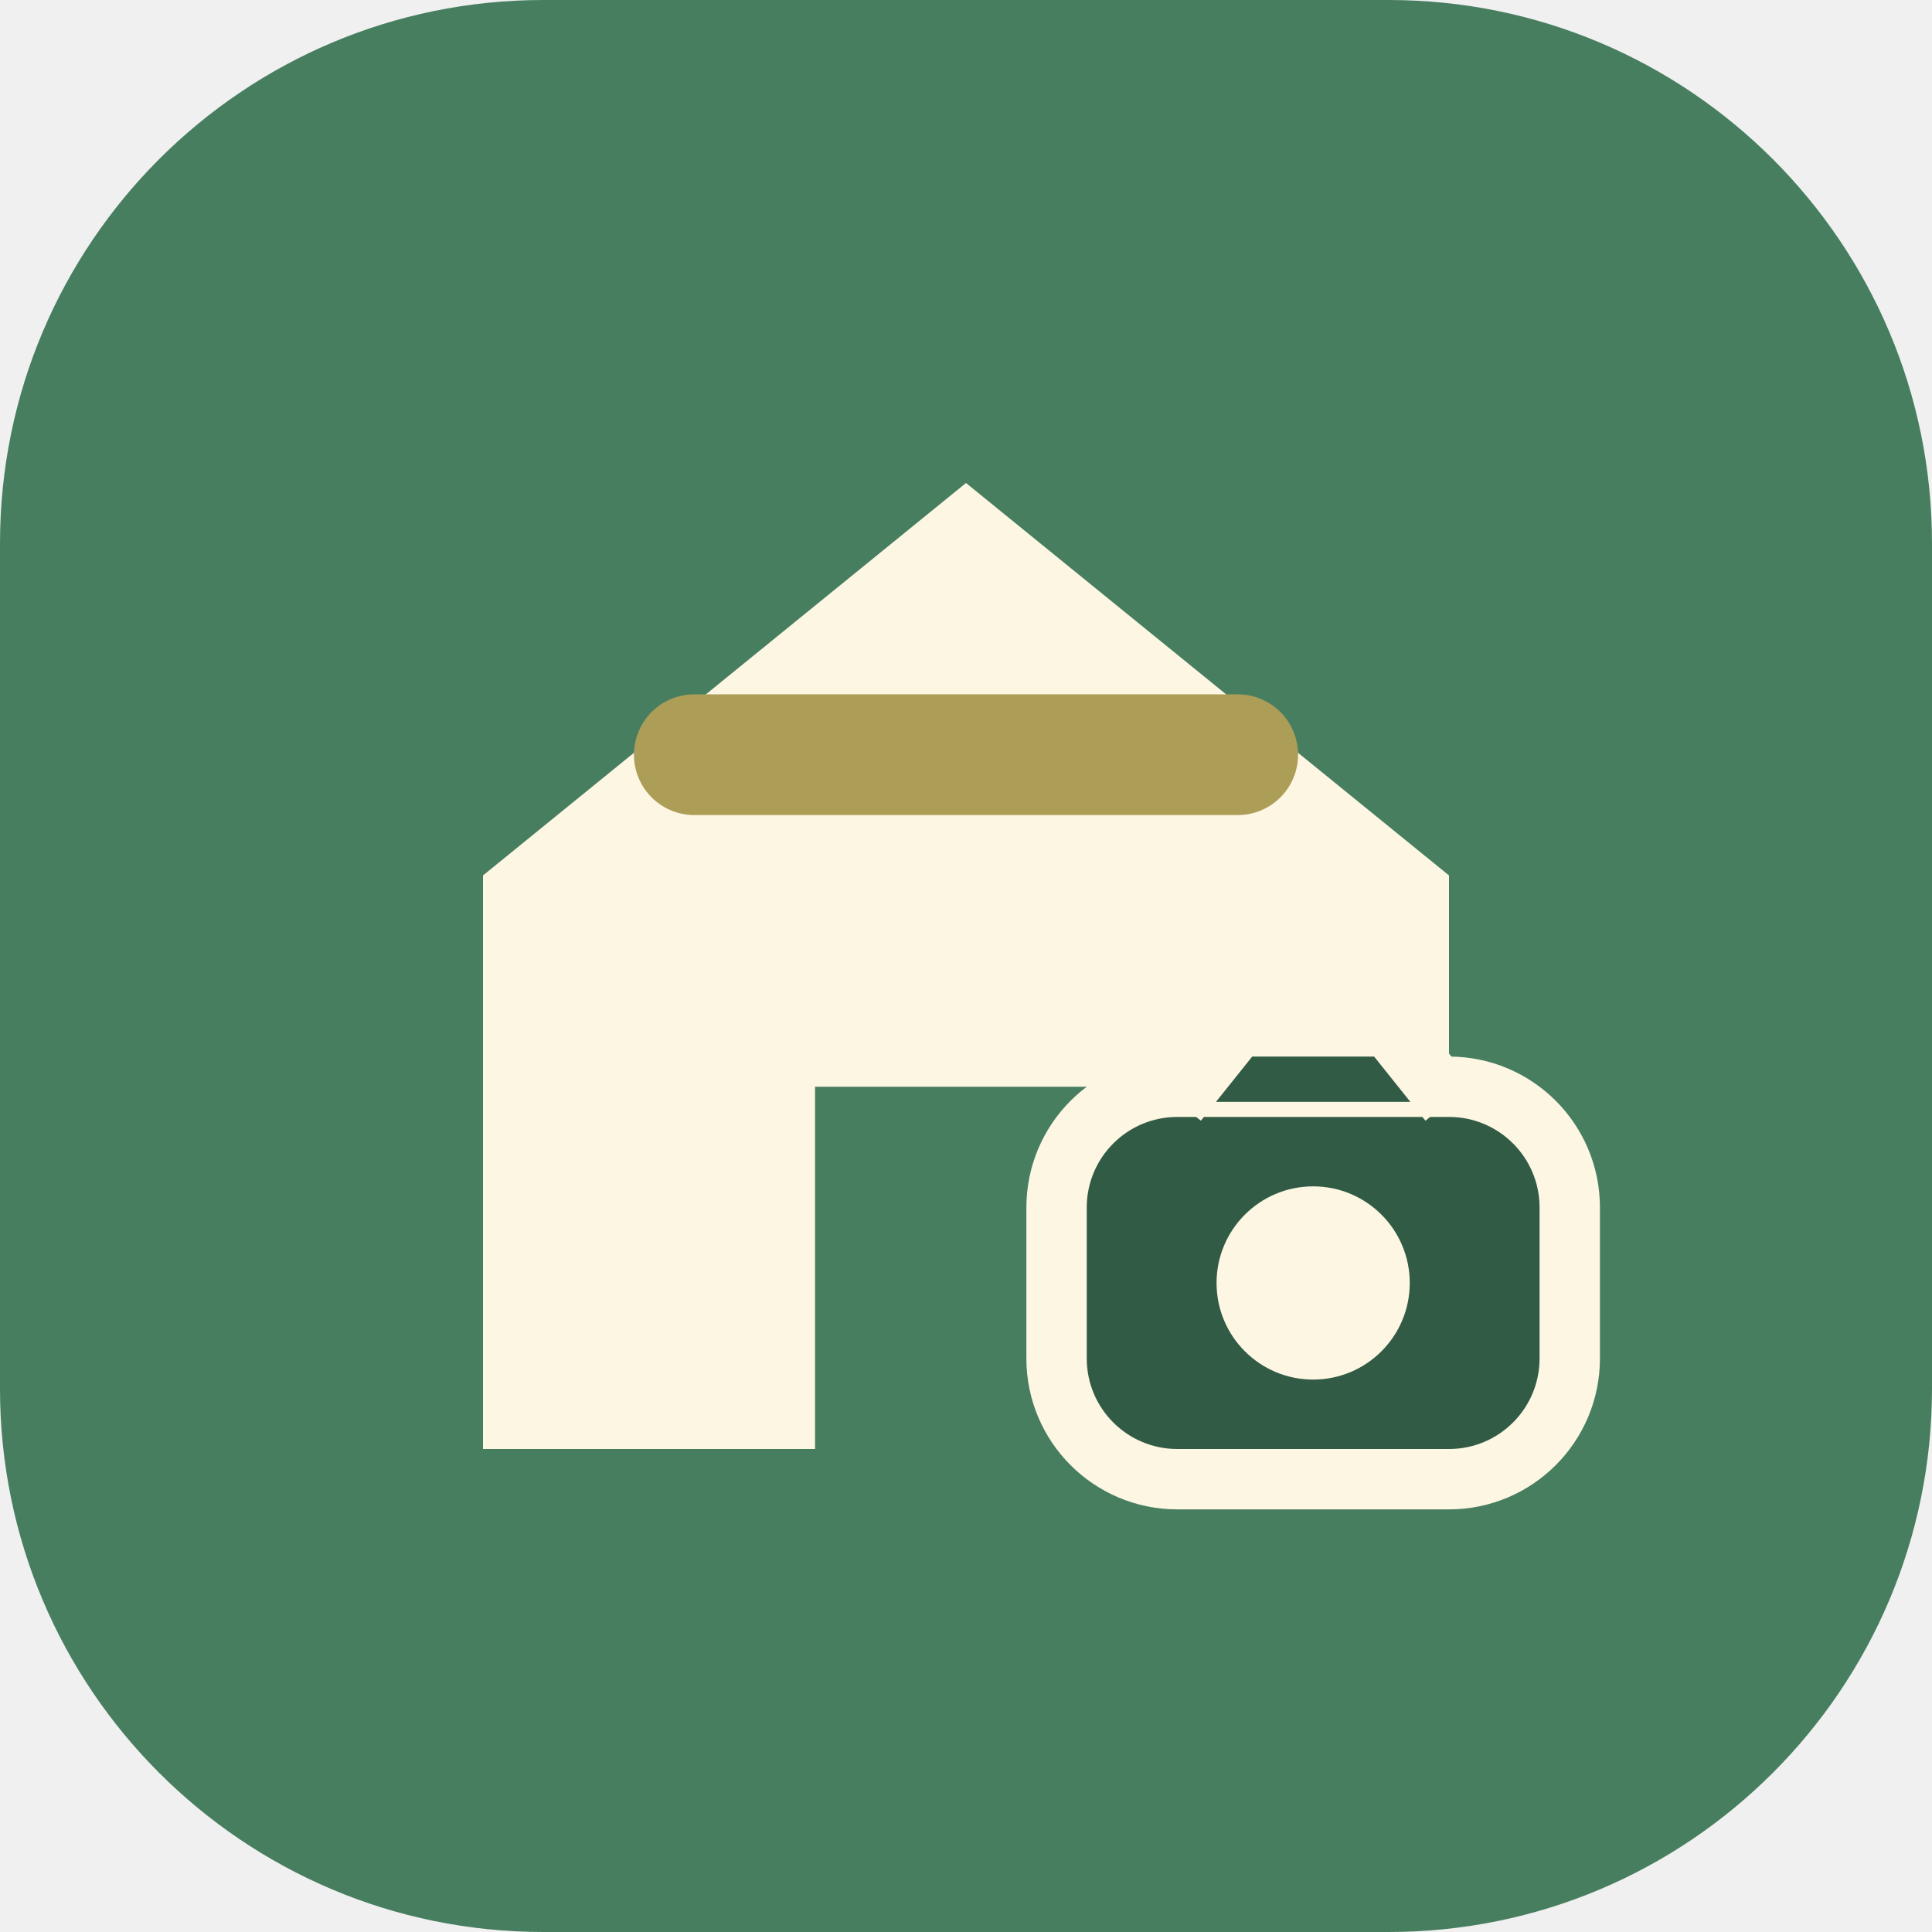
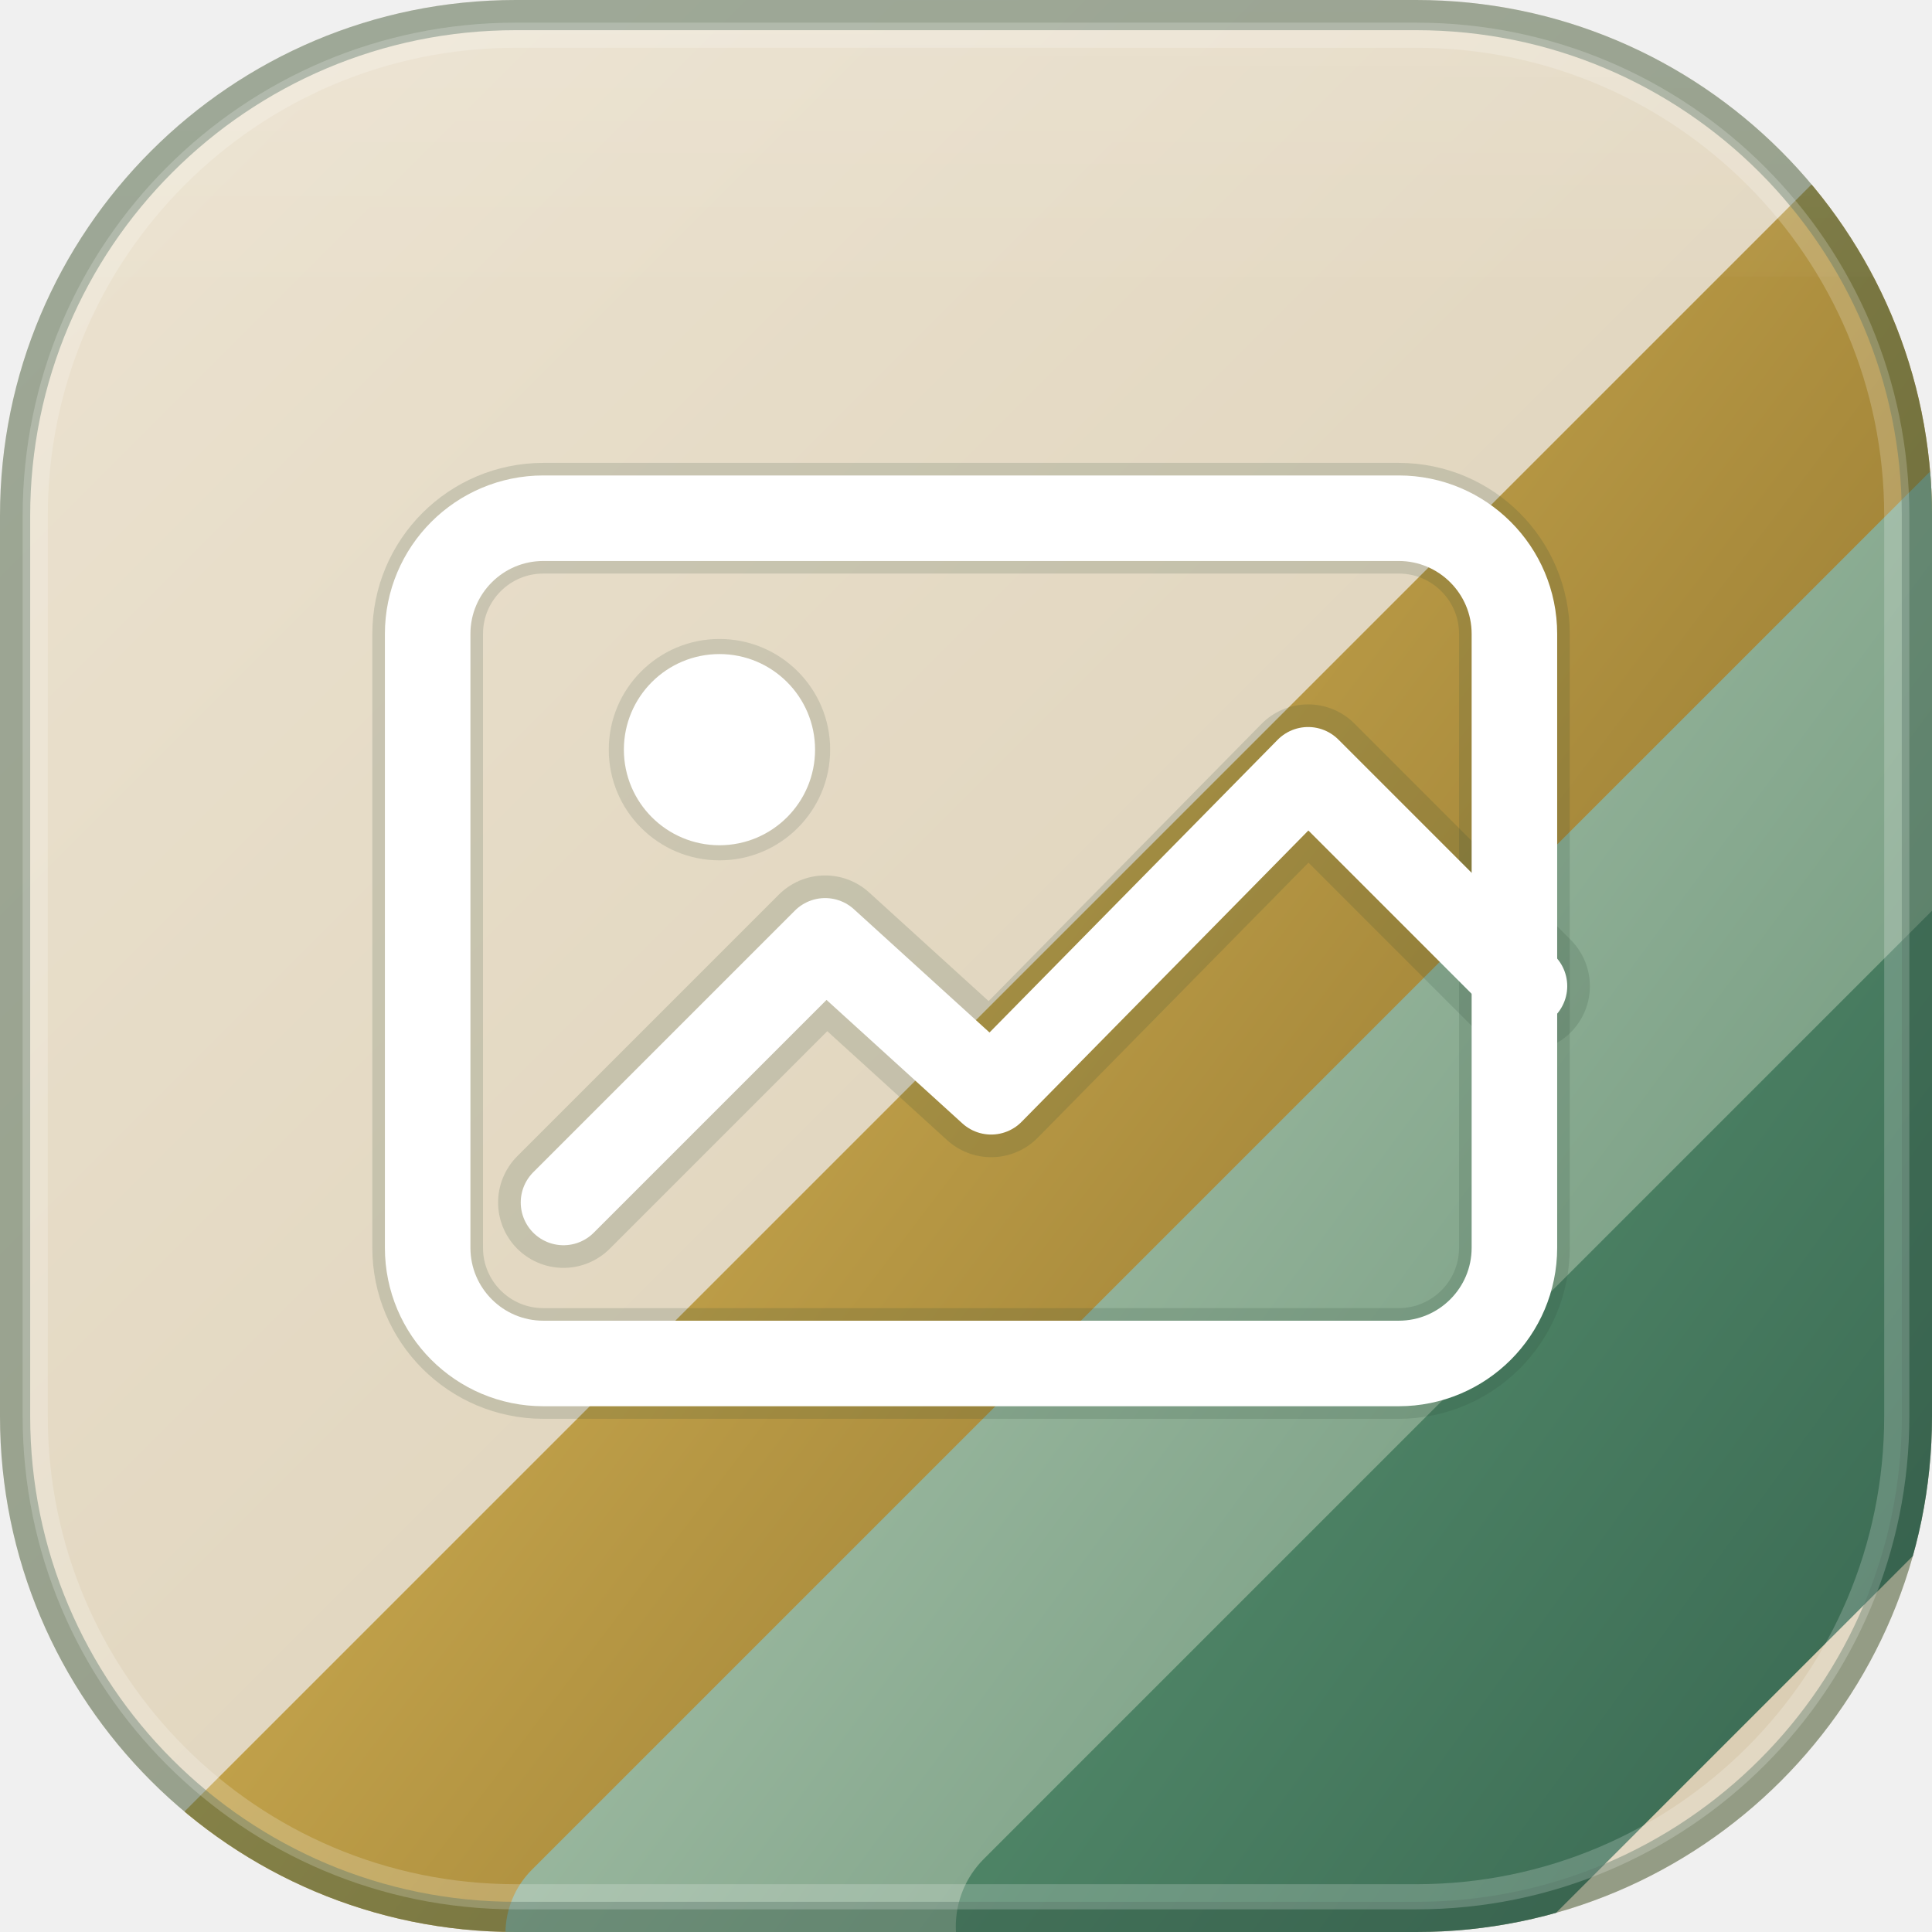
- <svg xmlns="http://www.w3.org/2000/svg" viewBox="0 0 64 64" role="img" aria-label="TileRun Foto">
-   <rect width="64" height="64" rx="18" fill="#477e60" />
-   <path d="M16 29 32 16l16 13v19H37V36H27v12H16Z" fill="#fdf6e3" />
-   <path d="M23 25h18" stroke="#ac9d57" stroke-width="4" stroke-linecap="round" />
-   <rect x="35" y="36" width="17" height="13" rx="4" fill="#315b45" stroke="#fdf6e3" stroke-width="2" />
-   <circle cx="43.5" cy="42.5" r="3.2" fill="#fdf6e3" />
-   <path d="M39 36.5 41 34h5l2 2.5" fill="#315b45" stroke="#fdf6e3" stroke-width="2" stroke-linejoin="round" />
+ <svg xmlns="http://www.w3.org/2000/svg" width="768" height="768" viewBox="0 0 768 768" role="img" aria-labelledby="title desc">
+   <defs>
+     <clipPath id="tileClip">
+       <rect width="768" height="768" rx="205" />
+     </clipPath>
+     <linearGradient id="sandGrad" x1="0" y1="0" x2="1" y2="1">
+       <stop offset="0" stop-color="#ECE3D1" />
+       <stop offset="1" stop-color="#D9CCB1" />
+     </linearGradient>
+     <linearGradient id="goldGrad" x1="0" y1="0" x2="1" y2="1">
+       <stop offset="0" stop-color="#C1A14A" />
+       <stop offset="1" stop-color="#9E8136" />
+     </linearGradient>
+     <linearGradient id="sageGrad" x1="0" y1="0" x2="1" y2="1">
+       <stop offset="0" stop-color="#98B69D" />
+       <stop offset="1" stop-color="#739A7F" />
+     </linearGradient>
+     <linearGradient id="greenGrad" x1="0" y1="0" x2="1" y2="1">
+       <stop offset="0" stop-color="#4E8466" />
+       <stop offset="1" stop-color="#35634E" />
+     </linearGradient>
+     <linearGradient id="glass" x1="0" y1="0" x2="0" y2="1">
+       <stop offset="0" stop-color="#FFFFFF" stop-opacity="0.12" />
+       <stop offset="1" stop-color="#FFFFFF" stop-opacity="0.02" />
+     </linearGradient>
+   </defs>
+   <g clip-path="url(#tileClip)">
+     <rect width="768" height="768" fill="url(#sandGrad)" />
+     <rect x="-120" y="402" width="1080" height="150" rx="34" fill="url(#goldGrad)" transform="rotate(-45 384 384)" />
+     <rect x="-28" y="516" width="1080" height="164" rx="36" fill="url(#sageGrad)" transform="rotate(-45 384 384)" />
+     <rect x="100" y="640" width="1080" height="176" rx="38" fill="url(#greenGrad)" transform="rotate(-45 384 384)" />
+     <rect width="768" height="110" fill="url(#glass)" />
+   </g>
+   <rect x="6" y="6" width="756" height="756" rx="199" fill="none" stroke="#325745" stroke-opacity="0.42" stroke-width="12" />
+   <rect x="14" y="14" width="740" height="740" rx="191" fill="none" stroke="#FFFFFF" stroke-opacity="0.20" stroke-width="10" />
+   <g fill="none" stroke="#274637" stroke-opacity="0.16" stroke-linecap="round" stroke-linejoin="round">
+     <rect x="170" y="206" width="432" height="336" rx="46" stroke-width="44" />
+     <path d="M224 478 328 374 394 434 520 306 606 392" stroke-width="52" />
+     <circle cx="286" cy="298" r="44" fill="#274637" fill-opacity="0.14" stroke="none" />
+   </g>
+   <g fill="none" stroke="#FFFFFF" stroke-linecap="round" stroke-linejoin="round">
+     <rect x="170" y="206" width="432" height="336" rx="46" stroke-width="34" />
+     <path d="M224 478 328 374 394 434 520 306 606 392" stroke-width="34" />
+     <circle cx="286" cy="298" r="38" fill="#FFFFFF" stroke="none" />
+   </g>
</svg>
